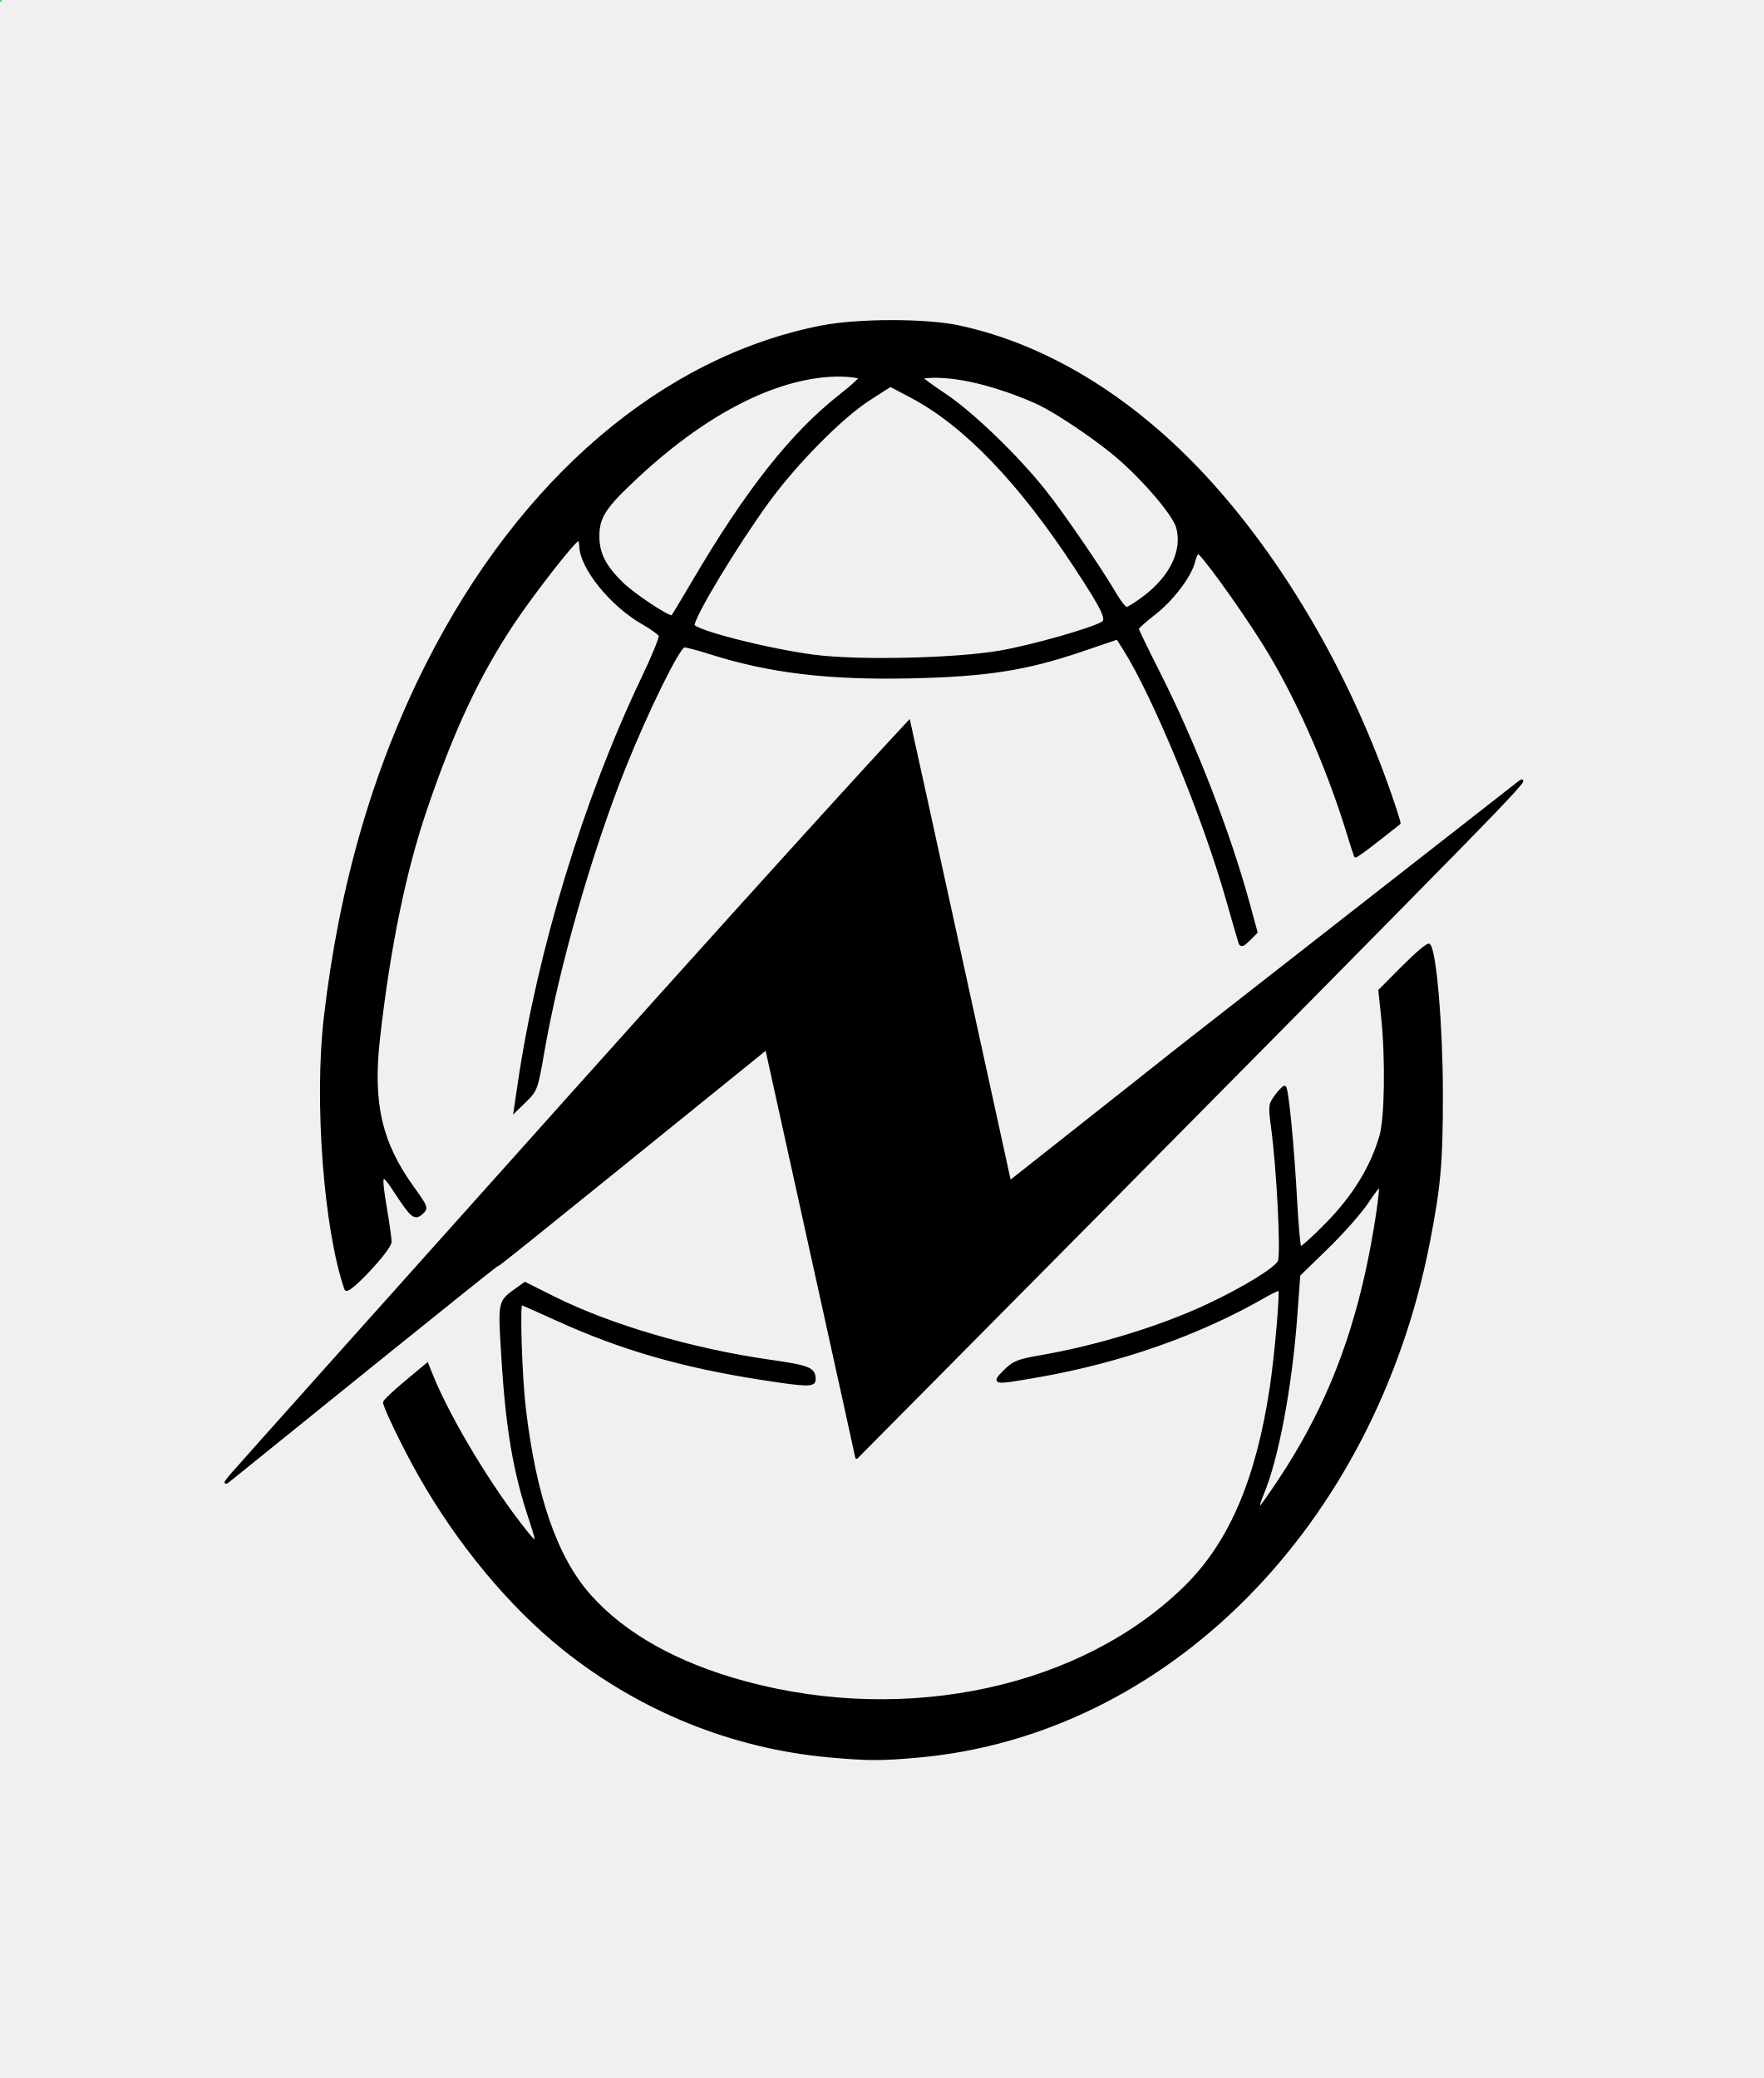
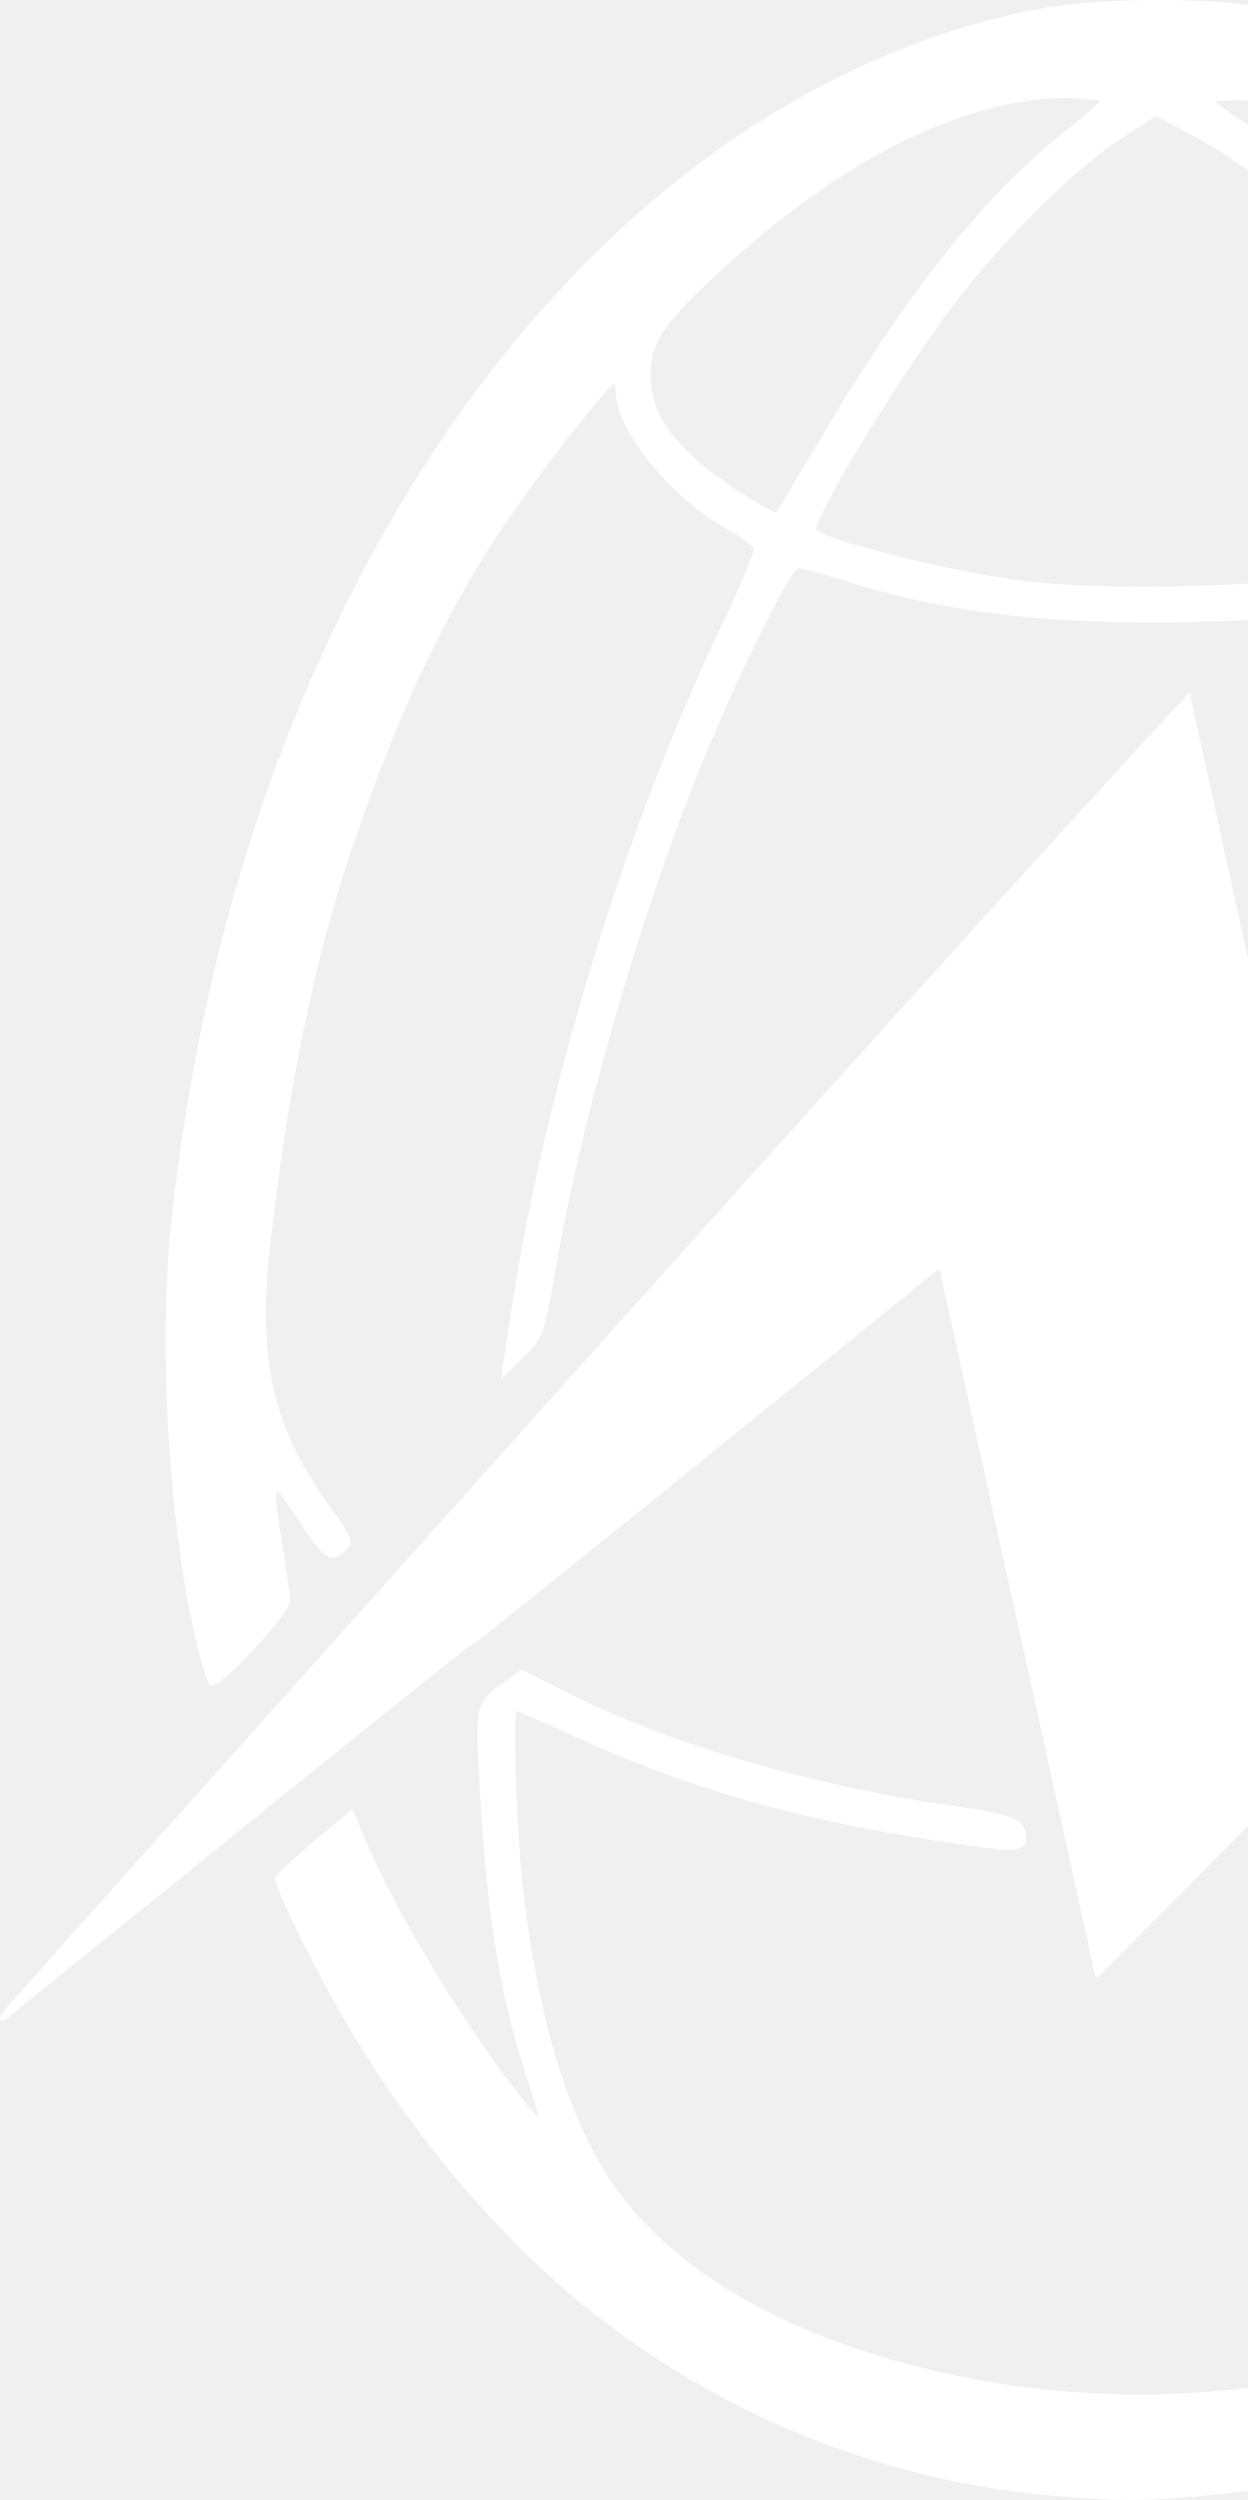
- <svg xmlns="http://www.w3.org/2000/svg" version="1.1" id="svg2" width="1104.701" height="1301.617" viewBox="0 0 1104.701 1301.617">
+ <svg xmlns="http://www.w3.org/2000/svg" version="1.1" id="svg2" width="450" height="901.947" viewBox="0 0 450 901.947">
  <defs id="defs6" />
-   <text xml:space="preserve" style="font-size:26.667px;line-height:1.25;font-family:Seeds;-inkscape-font-specification:Seeds;letter-spacing:1.15px;word-spacing:0px" id="text9" transform="translate(3.159303,829.5961)" x="188.818" y="-5.797" />
-   <g id="g10" transform="matrix(2.822676,0,0,2.822676,17.26536,17.28342)">
-     <path id="path2" style="fill:#000000;fill-opacity:1;stroke:#000000;stroke-width:0.64;stroke-opacity:1" d="m 310.962,203.621 c -0.248,-0.259 -2.809,1.902 -5.689,4.801 l -5.236,5.271 0.609,5.76 c 0.985,9.315 0.79,22.59 -0.391,26.604 -2.035,6.919 -5.955,13.304 -11.908,19.395 -3.089,3.161 -5.797,5.568 -6.016,5.35 -0.219,-0.219 -0.638,-4.806 -0.932,-10.193 -0.695,-12.743 -1.939,-25.475 -2.488,-25.475 -0.239,0 -1.09,0.885 -1.891,1.969 -1.382,1.87 -1.422,2.226 -0.783,6.975 1.252,9.304 2.198,28.19 1.49,29.744 -0.743,1.631 -8.013,6.076 -16.131,9.863 -10.298,4.805 -24.299,9.085 -36.781,11.242 -5.079,0.878 -6.003,1.253 -7.99,3.24 -2.745,2.745 -2.544,2.773 7.414,1.027 18.412,-3.227 35.784,-9.346 50.316,-17.723 1.672,-0.964 3.149,-1.633 3.283,-1.486 0.409,0.449 -0.814,14.585 -1.879,21.709 -3.06,20.473 -9.052,34.501 -18.891,44.236 -22.849,22.609 -61.713,31.101 -97.781,21.367 -15.138,-4.085 -26.825,-10.61 -34.564,-19.293 -7.454,-8.363 -12.191,-21.979 -14.494,-41.672 -0.839,-7.173 -1.341,-23.199 -0.727,-23.199 0.125,0 3.797,1.623 8.16,3.605 14.165,6.437 27.711,10.337 45.373,13.064 10.127,1.564 11.524,1.58 11.512,0.129 -0.02,-2.315 -1.118,-2.757 -9.957,-4.023 -17.234,-2.47 -35.314,-7.777 -47.877,-14.053 l -6.334,-3.164 -1.672,1.191 c -4.082,2.91 -4.019,2.63 -3.299,14.625 0.983,16.367 2.612,25.961 6.254,36.85 2.019,6.037 1.658,6.097 -2.668,0.443 -7.577,-9.904 -15.982,-24.164 -19.518,-33.115 l -0.809,-2.047 -4.736,3.953 c -2.605,2.174 -4.736,4.193 -4.736,4.488 0,0.992 4.423,10.119 7.768,16.031 8.577,15.16 20.027,28.983 31.898,38.512 17.083,13.711 37.589,22.008 59.152,23.934 8.441,0.754 11.374,0.759 19.486,0.041 55.075,-4.875 100.999,-51.042 113.303,-113.904 2.487,-12.706 2.944,-17.971 2.916,-33.602 -0.026,-14.598 -1.426,-31.079 -2.758,-32.471 z m -10.904,53.289 c 0.599,-0.028 -1.128,11.357 -2.98,19.65 -3.881,17.376 -9.92,31.737 -19.244,45.771 -2.28,3.432 -4.275,6.24 -4.432,6.24 -0.51,0 -0.303,-1.08 0.637,-3.328 3.252,-7.783 6.214,-23.587 7.377,-39.361 l 0.67,-9.09 6.236,-6.072 c 3.43,-3.339 7.387,-7.808 8.795,-9.932 1.408,-2.123 2.732,-3.869 2.941,-3.879 z" />
-     <path id="path5" style="fill:#000000;fill-opacity:1;stroke:#000000;stroke-width:0.64;stroke-opacity:1" d="m 191.686,65.233 c -5.674,0.006 -11.442,0.398 -15.432,1.178 -35.182,6.872 -66.761,33.835 -87.424,74.643 -11.886,23.475 -19.402,49.438 -22.787,78.721 -2.154,18.637 0.002,46.988 4.576,60.146 0.425,1.223 9.784,-8.748 9.826,-10.469 0.016,-0.66 -0.426,-3.88 -0.984,-7.156 -1.439,-8.44 -1.112,-9.031 2.189,-3.963 3.631,5.573 4.27,6.085 5.818,4.684 1.173,-1.061 1.109,-1.229 -2.129,-5.742 -7.086,-9.876 -9.071,-18.676 -7.453,-33.021 2.271,-20.13 5.752,-37.067 10.457,-50.879 6.029,-17.699 11.671,-29.722 19.373,-41.281 4.352,-6.532 13.371,-18.103 14.383,-18.453 0.339,-0.117 0.62,0.46 0.623,1.281 0.02,4.793 6.708,13.141 13.756,17.174 1.989,1.138 3.746,2.407 3.904,2.82 0.159,0.414 -1.628,4.763 -3.969,9.666 -12.739,26.683 -23.009,60.408 -27.342,89.785 l -0.879,5.953 2.352,-2.295 c 2.249,-2.196 2.414,-2.662 3.795,-10.672 3.239,-18.782 10.483,-44.163 17.961,-62.939 5.078,-12.749 12.199,-27.201 13.398,-27.191 0.56,0.004 3.176,0.696 5.816,1.535 13.146,4.181 26.334,5.752 44.713,5.33 16.598,-0.381 25.316,-1.743 37.412,-5.844 l 8.205,-2.781 1.496,2.369 c 6.671,10.567 17.549,36.952 22.748,55.172 1.439,5.044 2.757,9.584 2.928,10.09 0.239,0.707 0.687,0.542 1.943,-0.715 l 1.635,-1.633 -1.678,-6.158 c -4.374,-16.056 -12.047,-35.811 -20.018,-51.537 -2.565,-5.062 -4.664,-9.409 -4.664,-9.658 0,-0.25 1.72,-1.79 3.824,-3.424 3.921,-3.045 7.929,-8.339 8.689,-11.48 0.235,-0.971 0.646,-1.9 0.912,-2.064 0.557,-0.344 9.059,11.358 14.406,19.83 7.243,11.476 14.268,27.243 18.963,42.561 0.809,2.64 1.535,4.901 1.613,5.023 0.078,0.122 2.252,-1.44 4.828,-3.471 2.576,-2.03 4.761,-3.743 4.855,-3.807 0.094,-0.064 -0.862,-3.081 -2.123,-6.705 -8.929,-25.652 -22.821,-49.835 -39.156,-68.16 -16.681,-18.714 -36.361,-31.017 -56.492,-35.312 -3.617,-0.772 -9.197,-1.154 -14.871,-1.148 z m -12.395,11.896 c 3.573,-0.075 5.504,0.496 5.504,0.506 0,0.32 -1.942,2.097 -4.318,3.951 -10.761,8.395 -20.877,21.188 -32.729,41.387 -2.53,4.312 -4.662,7.832 -4.736,7.822 -1.445,-0.182 -8.606,-4.968 -11.164,-7.463 -3.827,-3.733 -5.291,-6.622 -5.291,-10.439 0,-4.287 1.425,-6.49 8.451,-13.051 20.623,-19.258 36.423,-22.548 44.283,-22.713 z m 22.738,0.27 c 9.205,0.196 20.362,4.992 22.766,6.201 3.938,1.981 11.061,6.743 15.812,10.572 6.199,4.997 13.745,13.667 14.574,16.748 1.387,5.152 -1.388,10.971 -7.396,15.508 -1.796,1.356 -3.573,2.465 -3.947,2.465 -0.375,0 -1.476,-1.369 -2.449,-3.041 -3.167,-5.443 -11.509,-17.64 -15.648,-22.879 -6.04,-7.645 -16.262,-17.514 -22.225,-21.455 -2.904,-1.92 -5.501,-3.863 -5.279,-3.896 1.204,-0.184 2.478,-0.251 3.793,-0.223 z m -10.58,1.988 4.703,2.484 c 11.814,6.244 24.001,18.913 36.41,37.848 6.141,9.371 7.221,11.612 5.971,12.395 -2.263,1.415 -15.673,5.22 -22.697,6.439 -9.947,1.727 -31.418,2.215 -41.279,0.938 -10.308,-1.335 -26.881,-5.578 -26.881,-6.881 0,-1.98 9.437,-17.64 16.471,-27.332 6.238,-8.596 16.374,-18.863 22.537,-22.826 z" />
-     <path style="fill:#000000;fill-opacity:1;stroke:#000000;stroke-width:0.64;stroke-opacity:1" d="m 45.25,321.213 c 1.191,-1.408 34.871,-39.085 74.843,-83.726 58.08,-64.865 75.466,-83.4 75.466,-83.4 0,0 2.576,11.543 22.36,102.122 55.89,-44.103 22.372,-17.812 53.043,-41.794 30.671,-23.981 57.599,-45.03 59.84,-46.775 2.657,-2.068 -1.59,2.609 -12.202,13.44 -36.019,36.762 -134.64,136.177 -134.64,136.177 0,0 1.072,4.617 -19.989,-90.773 -118.949,96.311 -0.434,-0.163 -119.311,95.935 -1.032,0.834 -0.794,0.429 0.59,-1.206 z" id="path4" />
+   <text xml:space="preserve" style="font-size:26.667px;line-height:1.25;font-family:Seeds;-inkscape-font-specification:Seeds;letter-spacing:1.15px;word-spacing:0px" id="text9" x="-332.642" y="623.288" />
+   <g id="g10" transform="matrix(2.822676,0,0,2.822676,-123.3547,-183.2274)" style="fill:#ffffff;stroke:#ffffff">
+     <path id="path2" style="fill:#ffffff;fill-opacity:1;stroke:#ffffff;stroke-width:0.64;stroke-opacity:1" d="m 310.962,203.621 c -0.248,-0.259 -2.809,1.902 -5.689,4.801 l -5.236,5.271 0.609,5.76 c 0.985,9.315 0.79,22.59 -0.391,26.604 -2.035,6.919 -5.955,13.304 -11.908,19.395 -3.089,3.161 -5.797,5.568 -6.016,5.35 -0.219,-0.219 -0.638,-4.806 -0.932,-10.193 -0.695,-12.743 -1.939,-25.475 -2.488,-25.475 -0.239,0 -1.09,0.885 -1.891,1.969 -1.382,1.87 -1.422,2.226 -0.783,6.975 1.252,9.304 2.198,28.19 1.49,29.744 -0.743,1.631 -8.013,6.076 -16.131,9.863 -10.298,4.805 -24.299,9.085 -36.781,11.242 -5.079,0.878 -6.003,1.253 -7.99,3.24 -2.745,2.745 -2.544,2.773 7.414,1.027 18.412,-3.227 35.784,-9.346 50.316,-17.723 1.672,-0.964 3.149,-1.633 3.283,-1.486 0.409,0.449 -0.814,14.585 -1.879,21.709 -3.06,20.473 -9.052,34.501 -18.891,44.236 -22.849,22.609 -61.713,31.101 -97.781,21.367 -15.138,-4.085 -26.825,-10.61 -34.564,-19.293 -7.454,-8.363 -12.191,-21.979 -14.494,-41.672 -0.839,-7.173 -1.341,-23.199 -0.727,-23.199 0.125,0 3.797,1.623 8.16,3.605 14.165,6.437 27.711,10.337 45.373,13.064 10.127,1.564 11.524,1.58 11.512,0.129 -0.02,-2.315 -1.118,-2.757 -9.957,-4.023 -17.234,-2.47 -35.314,-7.777 -47.877,-14.053 l -6.334,-3.164 -1.672,1.191 c -4.082,2.91 -4.019,2.63 -3.299,14.625 0.983,16.367 2.612,25.961 6.254,36.85 2.019,6.037 1.658,6.097 -2.668,0.443 -7.577,-9.904 -15.982,-24.164 -19.518,-33.115 l -0.809,-2.047 -4.736,3.953 c -2.605,2.174 -4.736,4.193 -4.736,4.488 0,0.992 4.423,10.119 7.768,16.031 8.577,15.16 20.027,28.983 31.898,38.512 17.083,13.711 37.589,22.008 59.152,23.934 8.441,0.754 11.374,0.759 19.486,0.041 55.075,-4.875 100.999,-51.042 113.303,-113.904 2.487,-12.706 2.944,-17.971 2.916,-33.602 -0.026,-14.598 -1.426,-31.079 -2.758,-32.471 z m -10.904,53.289 c 0.599,-0.028 -1.128,11.357 -2.98,19.65 -3.881,17.376 -9.92,31.737 -19.244,45.771 -2.28,3.432 -4.275,6.24 -4.432,6.24 -0.51,0 -0.303,-1.08 0.637,-3.328 3.252,-7.783 6.214,-23.587 7.377,-39.361 l 0.67,-9.09 6.236,-6.072 c 3.43,-3.339 7.387,-7.808 8.795,-9.932 1.408,-2.123 2.732,-3.869 2.941,-3.879 z" />
+     <path id="path5" style="fill:#ffffff;fill-opacity:1;stroke:#ffffff;stroke-width:0.64;stroke-opacity:1" d="m 191.686,65.233 c -5.674,0.006 -11.442,0.398 -15.432,1.178 -35.182,6.872 -66.761,33.835 -87.424,74.643 -11.886,23.475 -19.402,49.438 -22.787,78.721 -2.154,18.637 0.002,46.988 4.576,60.146 0.425,1.223 9.784,-8.748 9.826,-10.469 0.016,-0.66 -0.426,-3.88 -0.984,-7.156 -1.439,-8.44 -1.112,-9.031 2.189,-3.963 3.631,5.573 4.27,6.085 5.818,4.684 1.173,-1.061 1.109,-1.229 -2.129,-5.742 -7.086,-9.876 -9.071,-18.676 -7.453,-33.021 2.271,-20.13 5.752,-37.067 10.457,-50.879 6.029,-17.699 11.671,-29.722 19.373,-41.281 4.352,-6.532 13.371,-18.103 14.383,-18.453 0.339,-0.117 0.62,0.46 0.623,1.281 0.02,4.793 6.708,13.141 13.756,17.174 1.989,1.138 3.746,2.407 3.904,2.82 0.159,0.414 -1.628,4.763 -3.969,9.666 -12.739,26.683 -23.009,60.408 -27.342,89.785 l -0.879,5.953 2.352,-2.295 c 2.249,-2.196 2.414,-2.662 3.795,-10.672 3.239,-18.782 10.483,-44.163 17.961,-62.939 5.078,-12.749 12.199,-27.201 13.398,-27.191 0.56,0.004 3.176,0.696 5.816,1.535 13.146,4.181 26.334,5.752 44.713,5.33 16.598,-0.381 25.316,-1.743 37.412,-5.844 l 8.205,-2.781 1.496,2.369 c 6.671,10.567 17.549,36.952 22.748,55.172 1.439,5.044 2.757,9.584 2.928,10.09 0.239,0.707 0.687,0.542 1.943,-0.715 l 1.635,-1.633 -1.678,-6.158 c -4.374,-16.056 -12.047,-35.811 -20.018,-51.537 -2.565,-5.062 -4.664,-9.409 -4.664,-9.658 0,-0.25 1.72,-1.79 3.824,-3.424 3.921,-3.045 7.929,-8.339 8.689,-11.48 0.235,-0.971 0.646,-1.9 0.912,-2.064 0.557,-0.344 9.059,11.358 14.406,19.83 7.243,11.476 14.268,27.243 18.963,42.561 0.809,2.64 1.535,4.901 1.613,5.023 0.078,0.122 2.252,-1.44 4.828,-3.471 2.576,-2.03 4.761,-3.743 4.855,-3.807 0.094,-0.064 -0.862,-3.081 -2.123,-6.705 -8.929,-25.652 -22.821,-49.835 -39.156,-68.16 -16.681,-18.714 -36.361,-31.017 -56.492,-35.312 -3.617,-0.772 -9.197,-1.154 -14.871,-1.148 z m -12.395,11.896 c 3.573,-0.075 5.504,0.496 5.504,0.506 0,0.32 -1.942,2.097 -4.318,3.951 -10.761,8.395 -20.877,21.188 -32.729,41.387 -2.53,4.312 -4.662,7.832 -4.736,7.822 -1.445,-0.182 -8.606,-4.968 -11.164,-7.463 -3.827,-3.733 -5.291,-6.622 -5.291,-10.439 0,-4.287 1.425,-6.49 8.451,-13.051 20.623,-19.258 36.423,-22.548 44.283,-22.713 z m 22.738,0.27 c 9.205,0.196 20.362,4.992 22.766,6.201 3.938,1.981 11.061,6.743 15.812,10.572 6.199,4.997 13.745,13.667 14.574,16.748 1.387,5.152 -1.388,10.971 -7.396,15.508 -1.796,1.356 -3.573,2.465 -3.947,2.465 -0.375,0 -1.476,-1.369 -2.449,-3.041 -3.167,-5.443 -11.509,-17.64 -15.648,-22.879 -6.04,-7.645 -16.262,-17.514 -22.225,-21.455 -2.904,-1.92 -5.501,-3.863 -5.279,-3.896 1.204,-0.184 2.478,-0.251 3.793,-0.223 z m -10.58,1.988 4.703,2.484 c 11.814,6.244 24.001,18.913 36.41,37.848 6.141,9.371 7.221,11.612 5.971,12.395 -2.263,1.415 -15.673,5.22 -22.697,6.439 -9.947,1.727 -31.418,2.215 -41.279,0.938 -10.308,-1.335 -26.881,-5.578 -26.881,-6.881 0,-1.98 9.437,-17.64 16.471,-27.332 6.238,-8.596 16.374,-18.863 22.537,-22.826 z" />
+     <path style="fill:#ffffff;fill-opacity:1;stroke:#ffffff;stroke-width:0.64;stroke-opacity:1" d="m 45.25,321.213 c 1.191,-1.408 34.871,-39.085 74.843,-83.726 58.08,-64.865 75.466,-83.4 75.466,-83.4 0,0 2.576,11.543 22.36,102.122 55.89,-44.103 22.372,-17.812 53.043,-41.794 30.671,-23.981 57.599,-45.03 59.84,-46.775 2.657,-2.068 -1.59,2.609 -12.202,13.44 -36.019,36.762 -134.64,136.177 -134.64,136.177 0,0 1.072,4.617 -19.989,-90.773 -118.949,96.311 -0.434,-0.163 -119.311,95.935 -1.032,0.834 -0.794,0.429 0.59,-1.206 z" id="path4" />
  </g>
-   <rect style="fill:#00ff00;fill-opacity:1;fill-rule:evenodd;stroke:#00ff00;stroke-width:0.008;stroke-linejoin:round" id="rect1" width="1.005" height="0.961" x="0" y="0" />
</svg>
